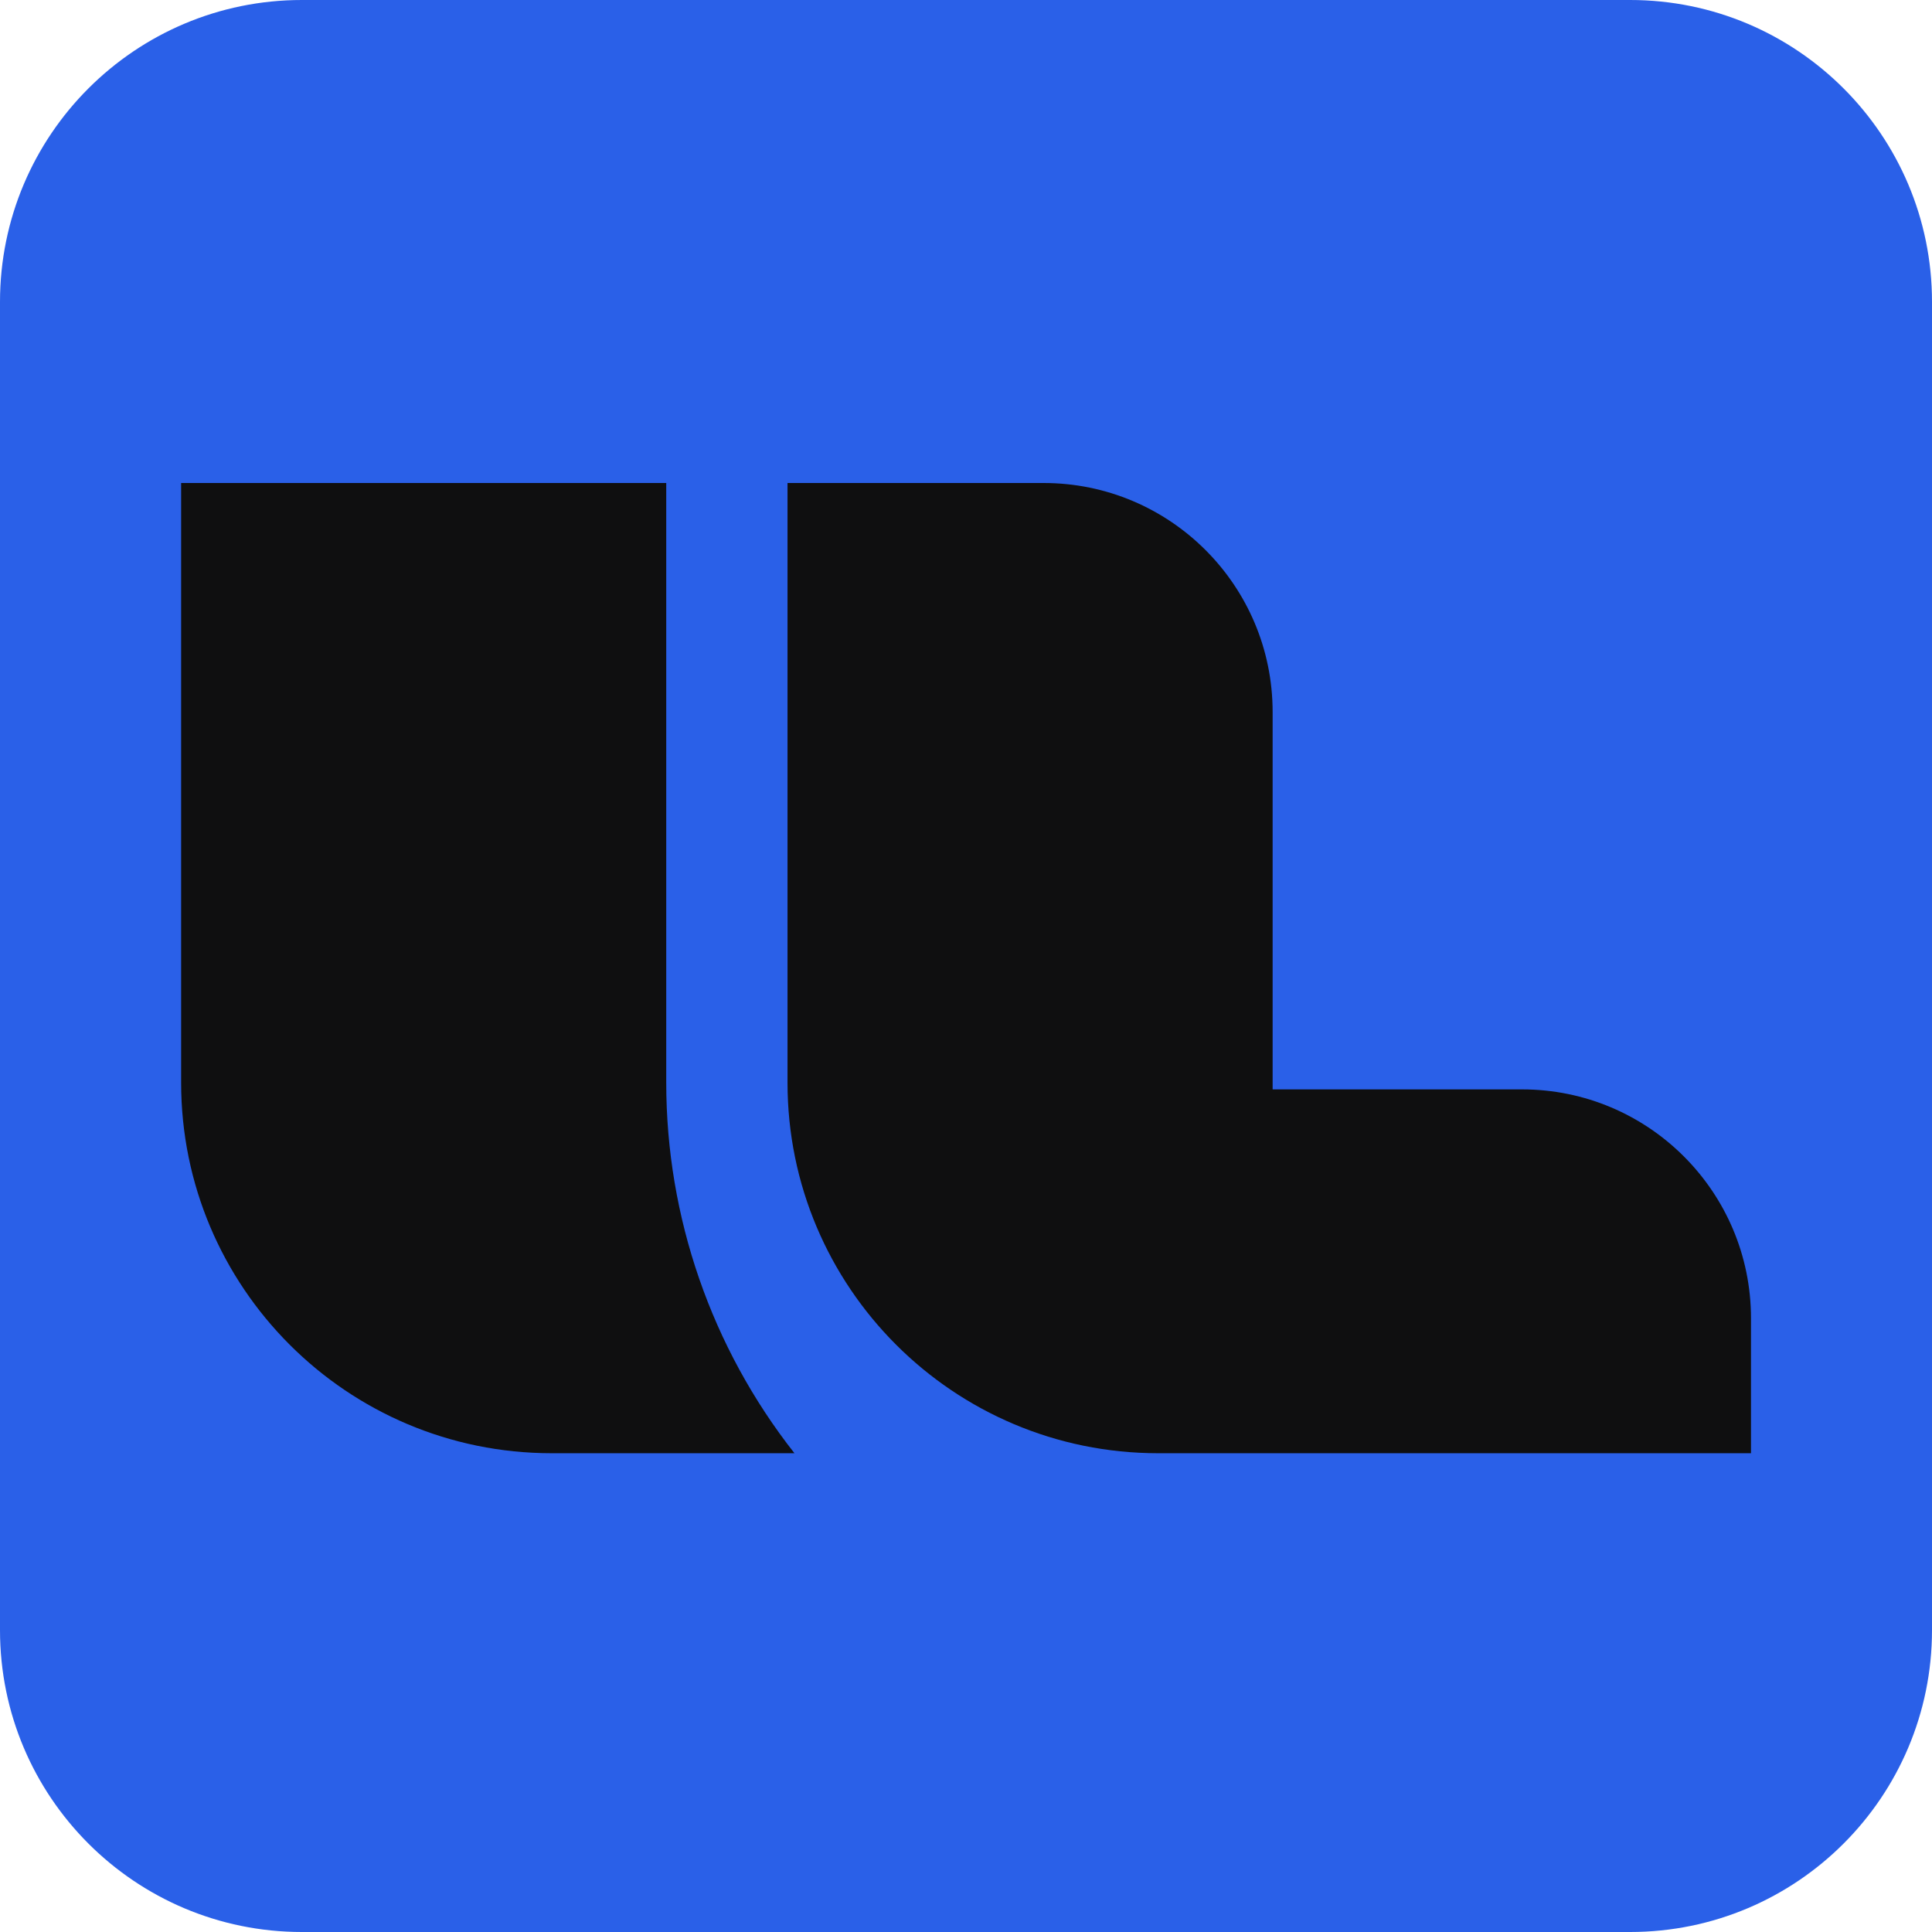
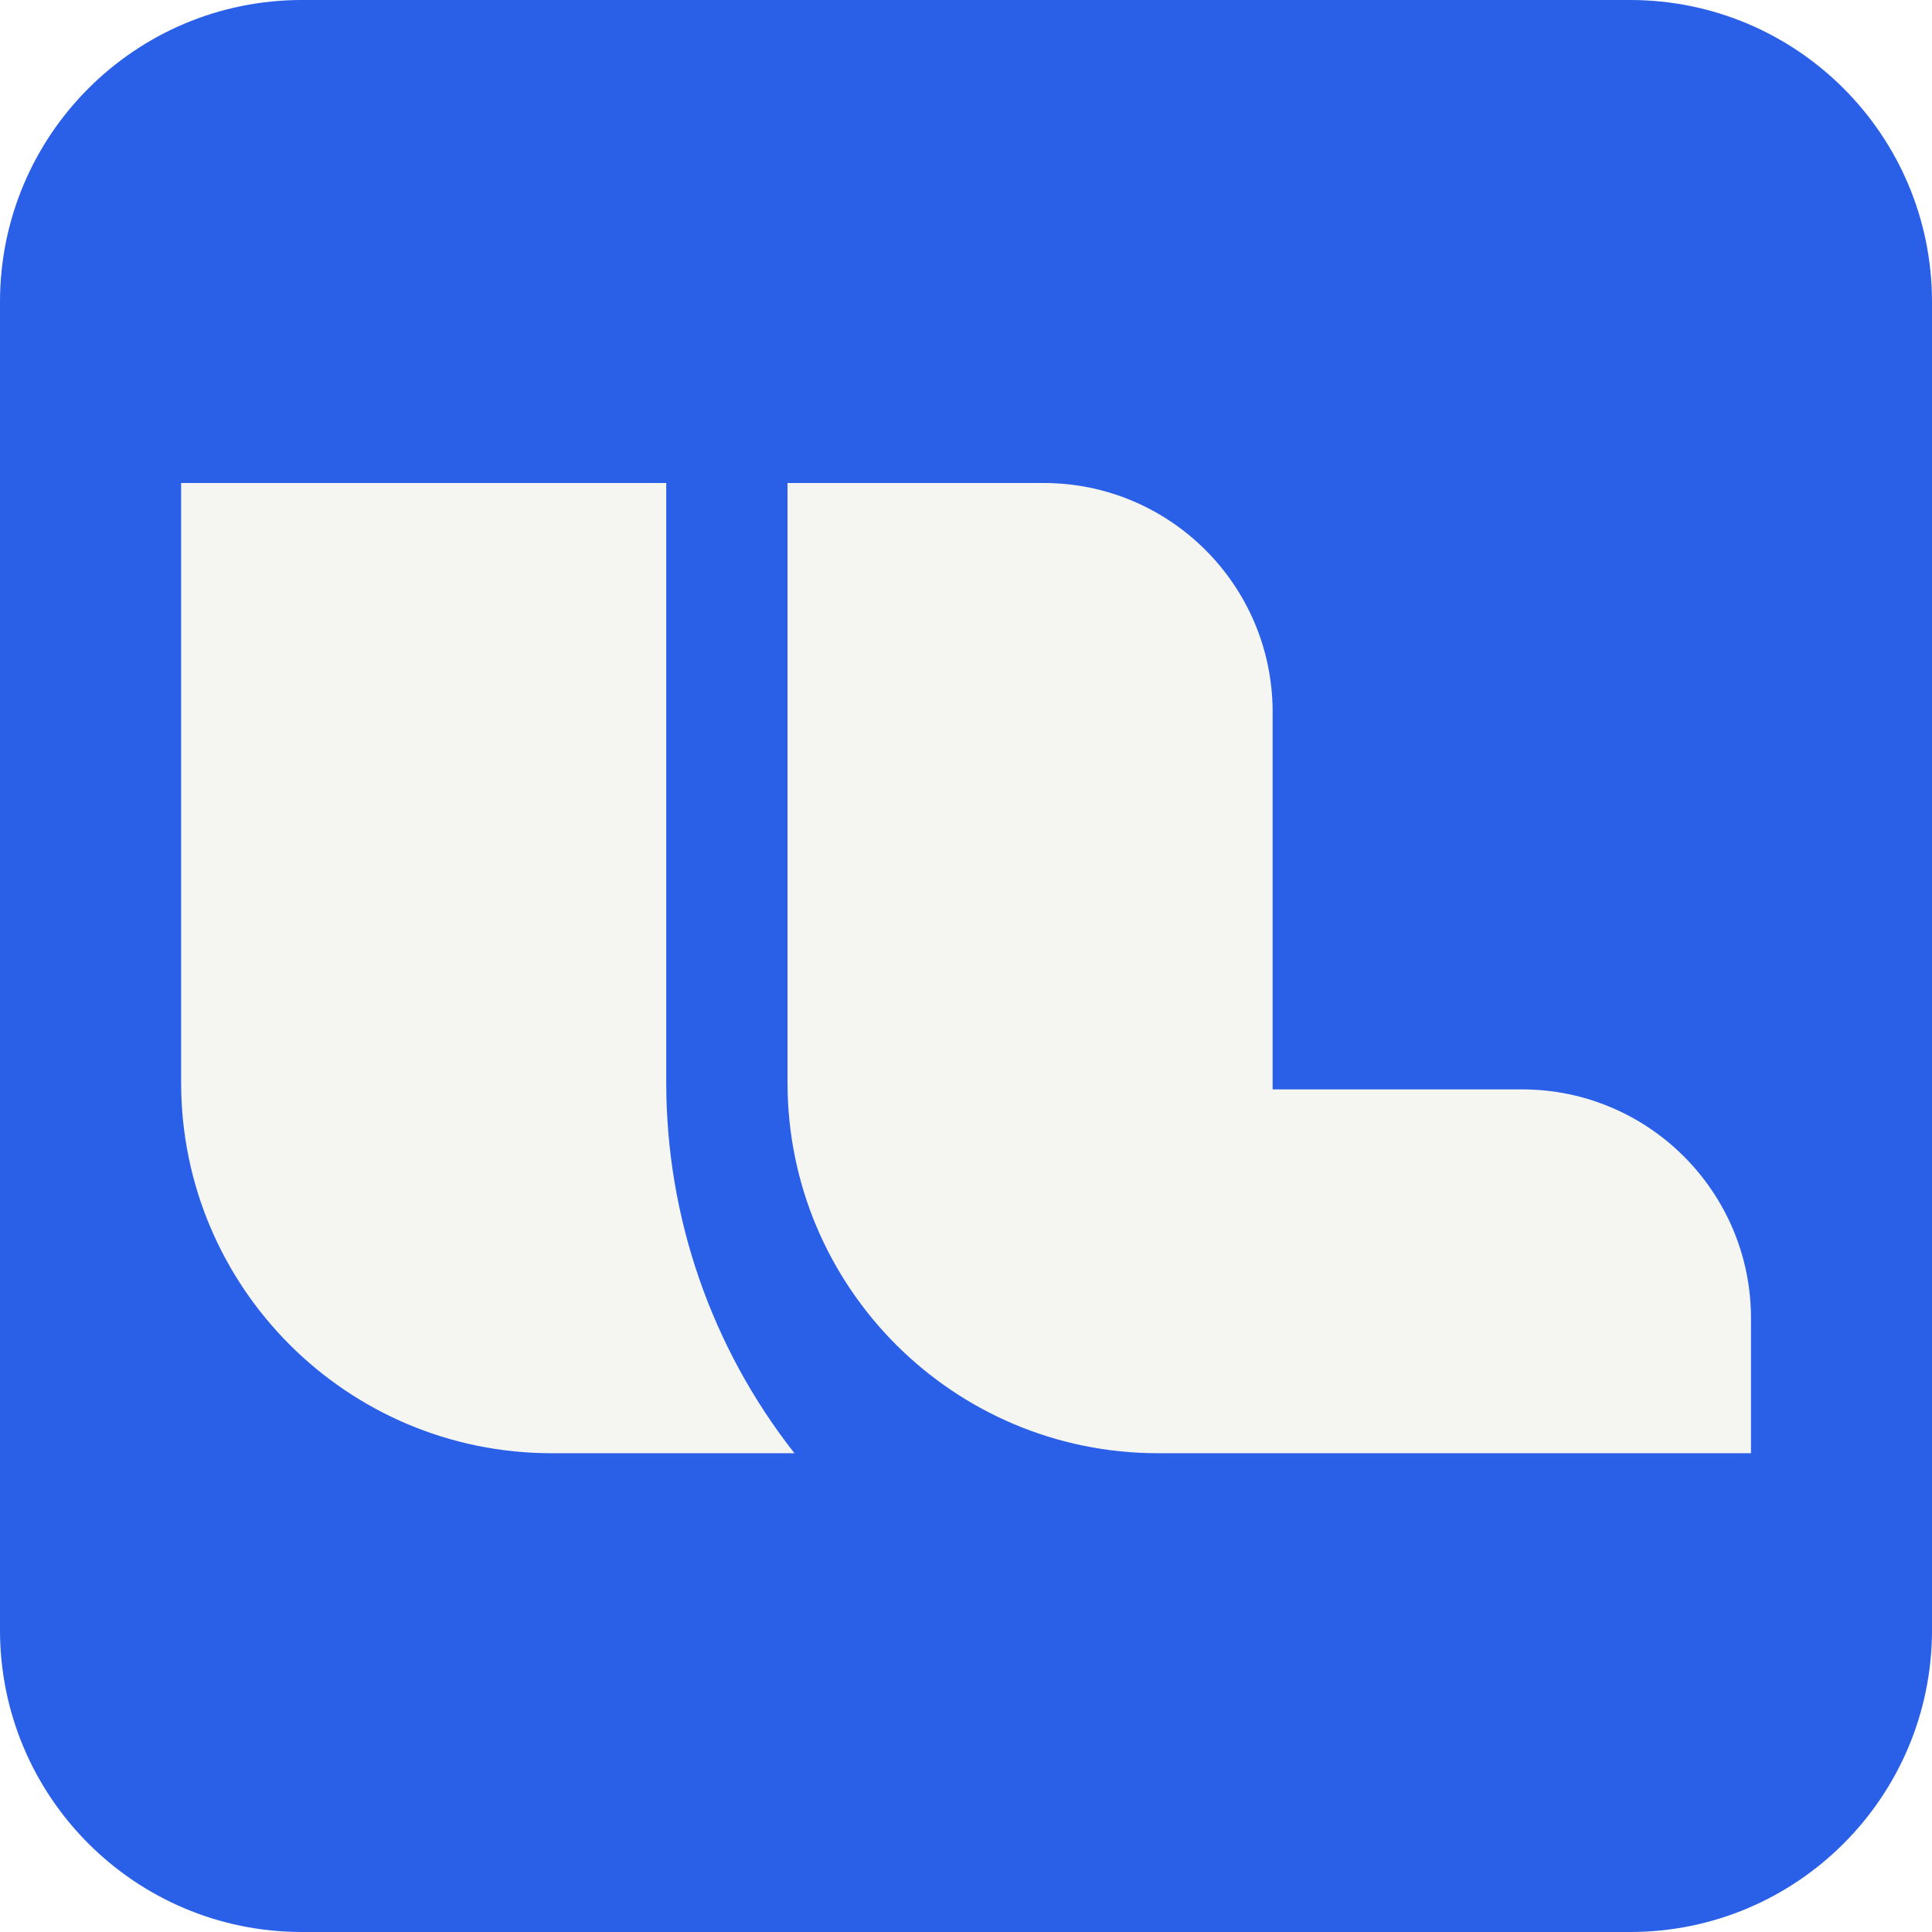
<svg xmlns="http://www.w3.org/2000/svg" viewBox="0 0 64 64">
-   <style>.b{fill:#2a60e8}.f{fill:#0f0f10}@media(prefers-color-scheme:dark){.b{fill:#0f0f10}.f{fill:#2a60e8}}</style>
+   <style>.b{fill:#2a60e8}.f{fill:#f5f5f2}@media(prefers-color-scheme:dark){.b{fill:#0f0f10}}</style>
  <rect class="b" width="64" height="64" rx="10" />
  <g class="f" transform="translate(6 16) scale(.1607)">
    <path d="M0 0H100V123.61A123.61 123.61 0 0 0 126.43 200H76.39A76.39 76.39 0 0 1 0 123.61Z" />
    <path d="M125 0H177.79A47.21 47.21 0 0 1 225 47.21V125H276.39A47.21 47.21 0 0 1 323.61 172.21V200H201.39A76.39 76.39 0 0 1 125 123.61Z" />
  </g>
</svg>
